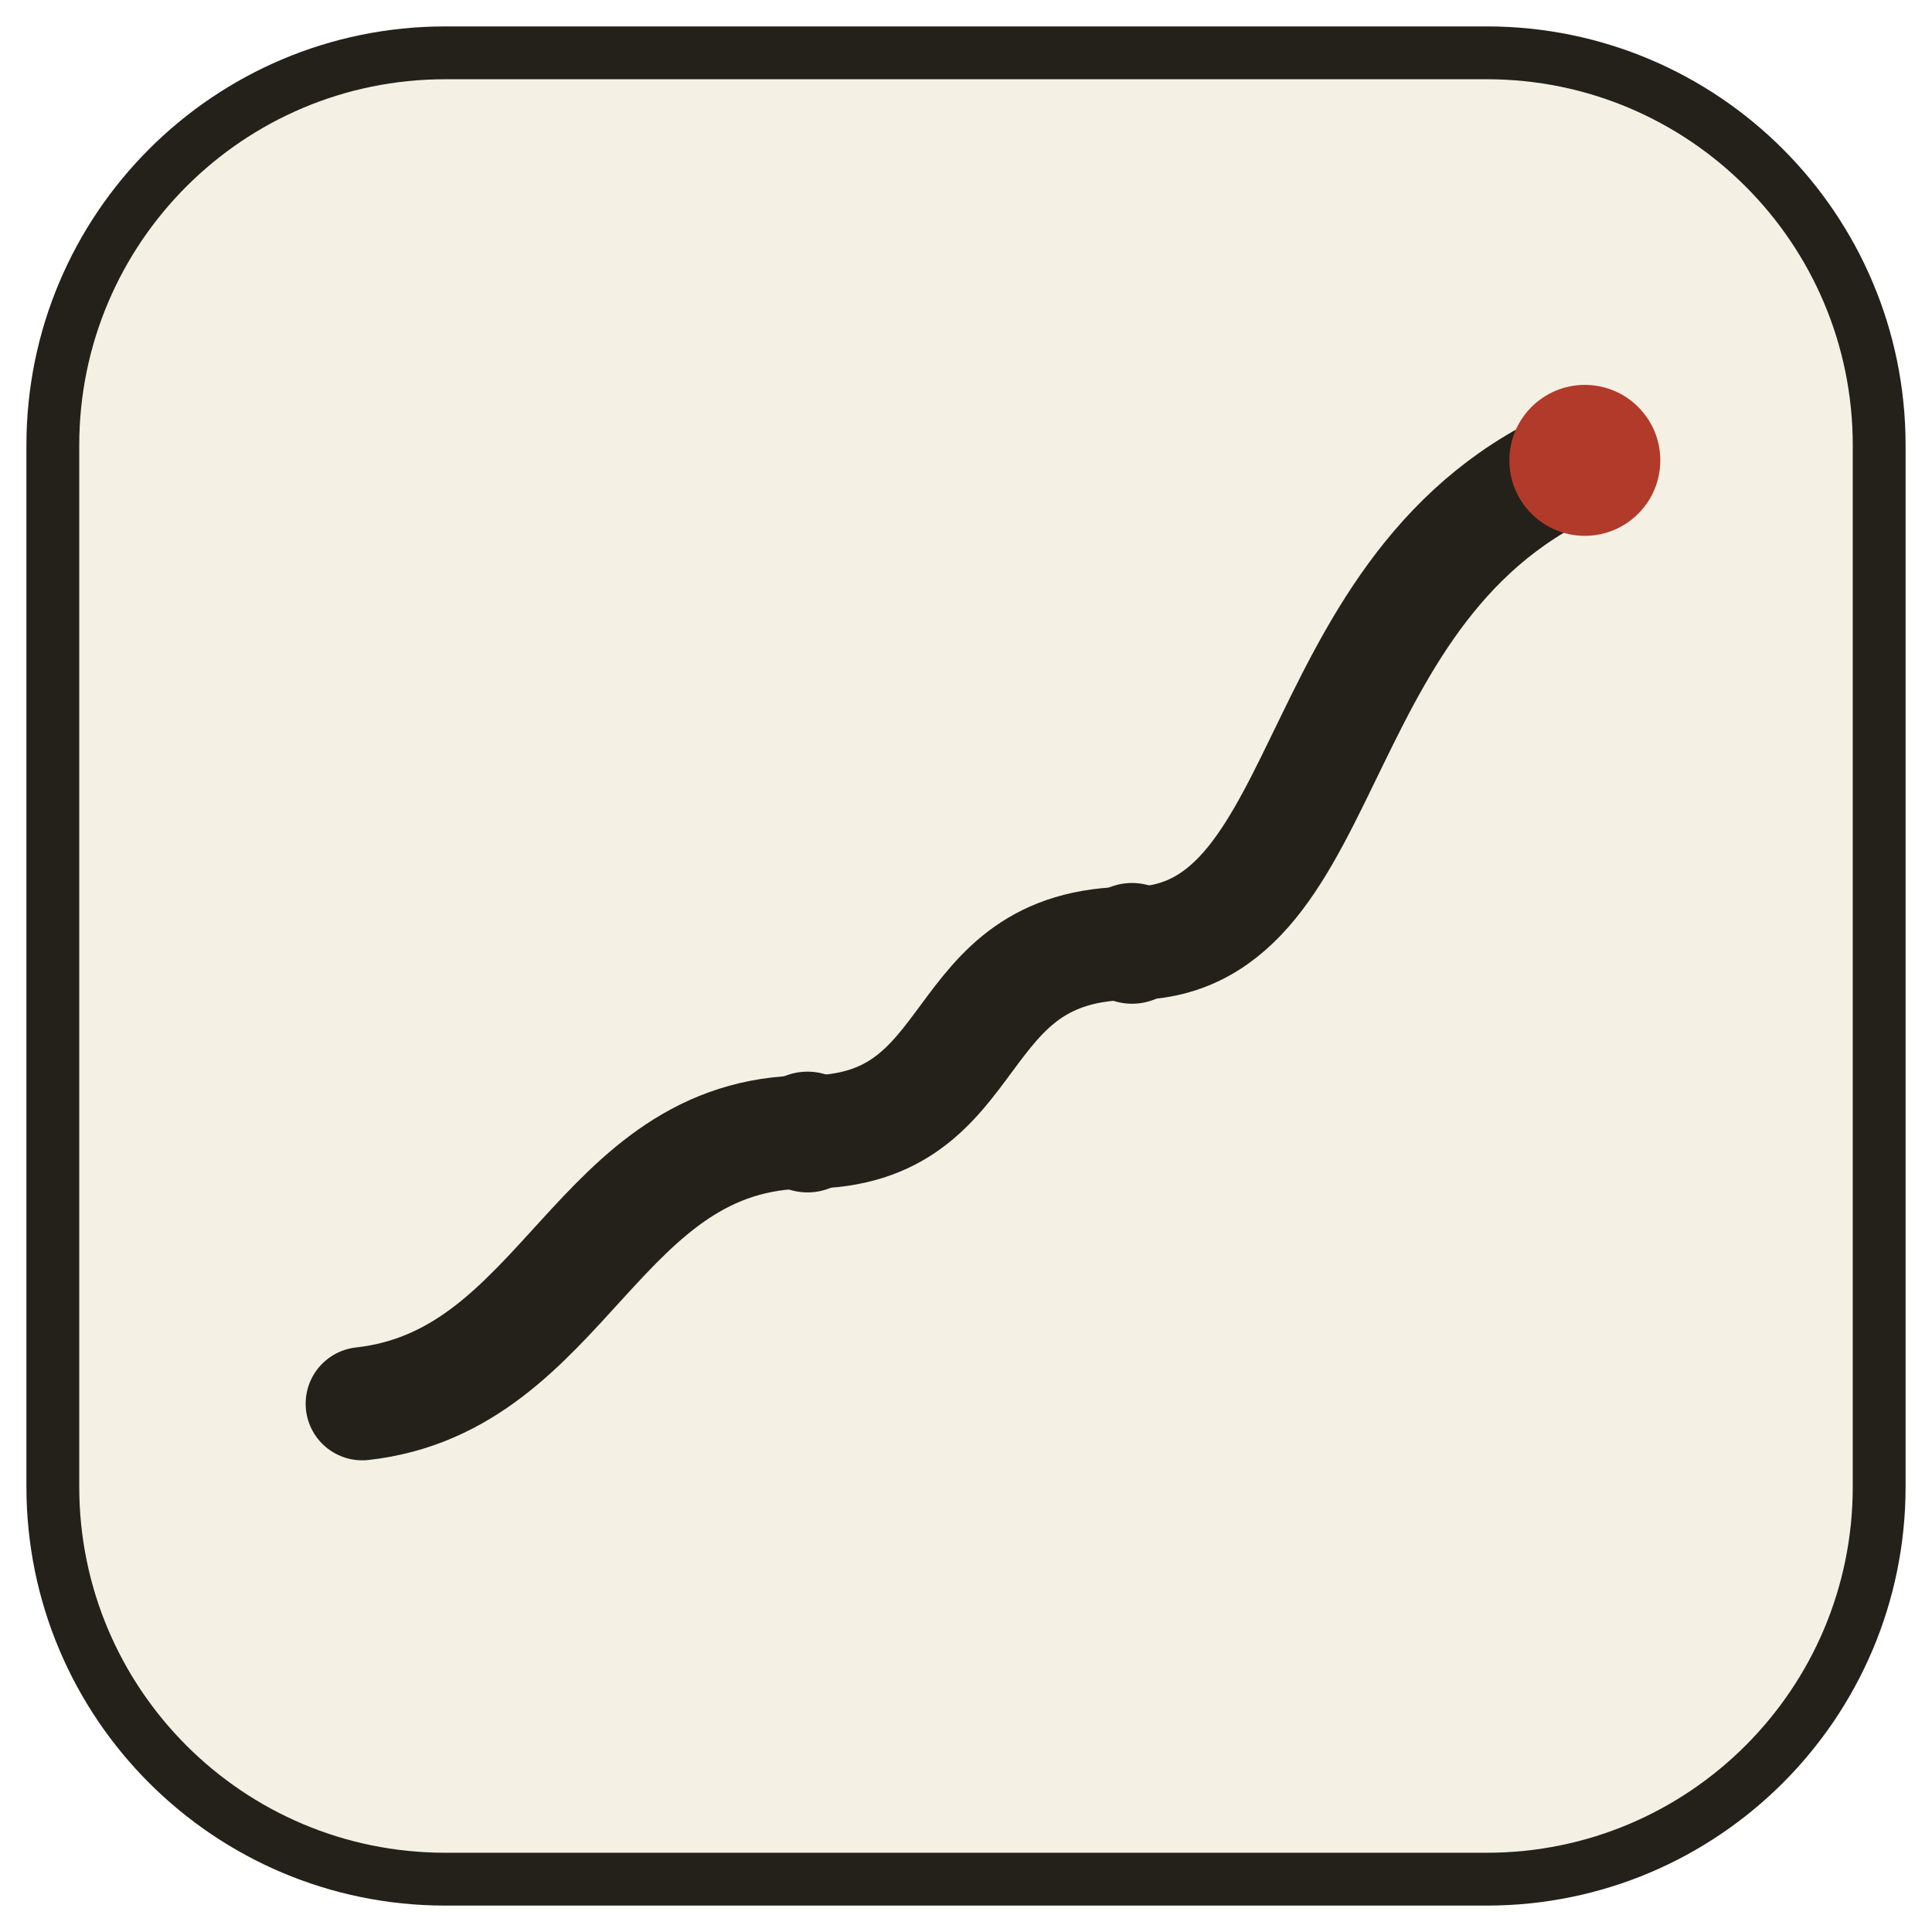
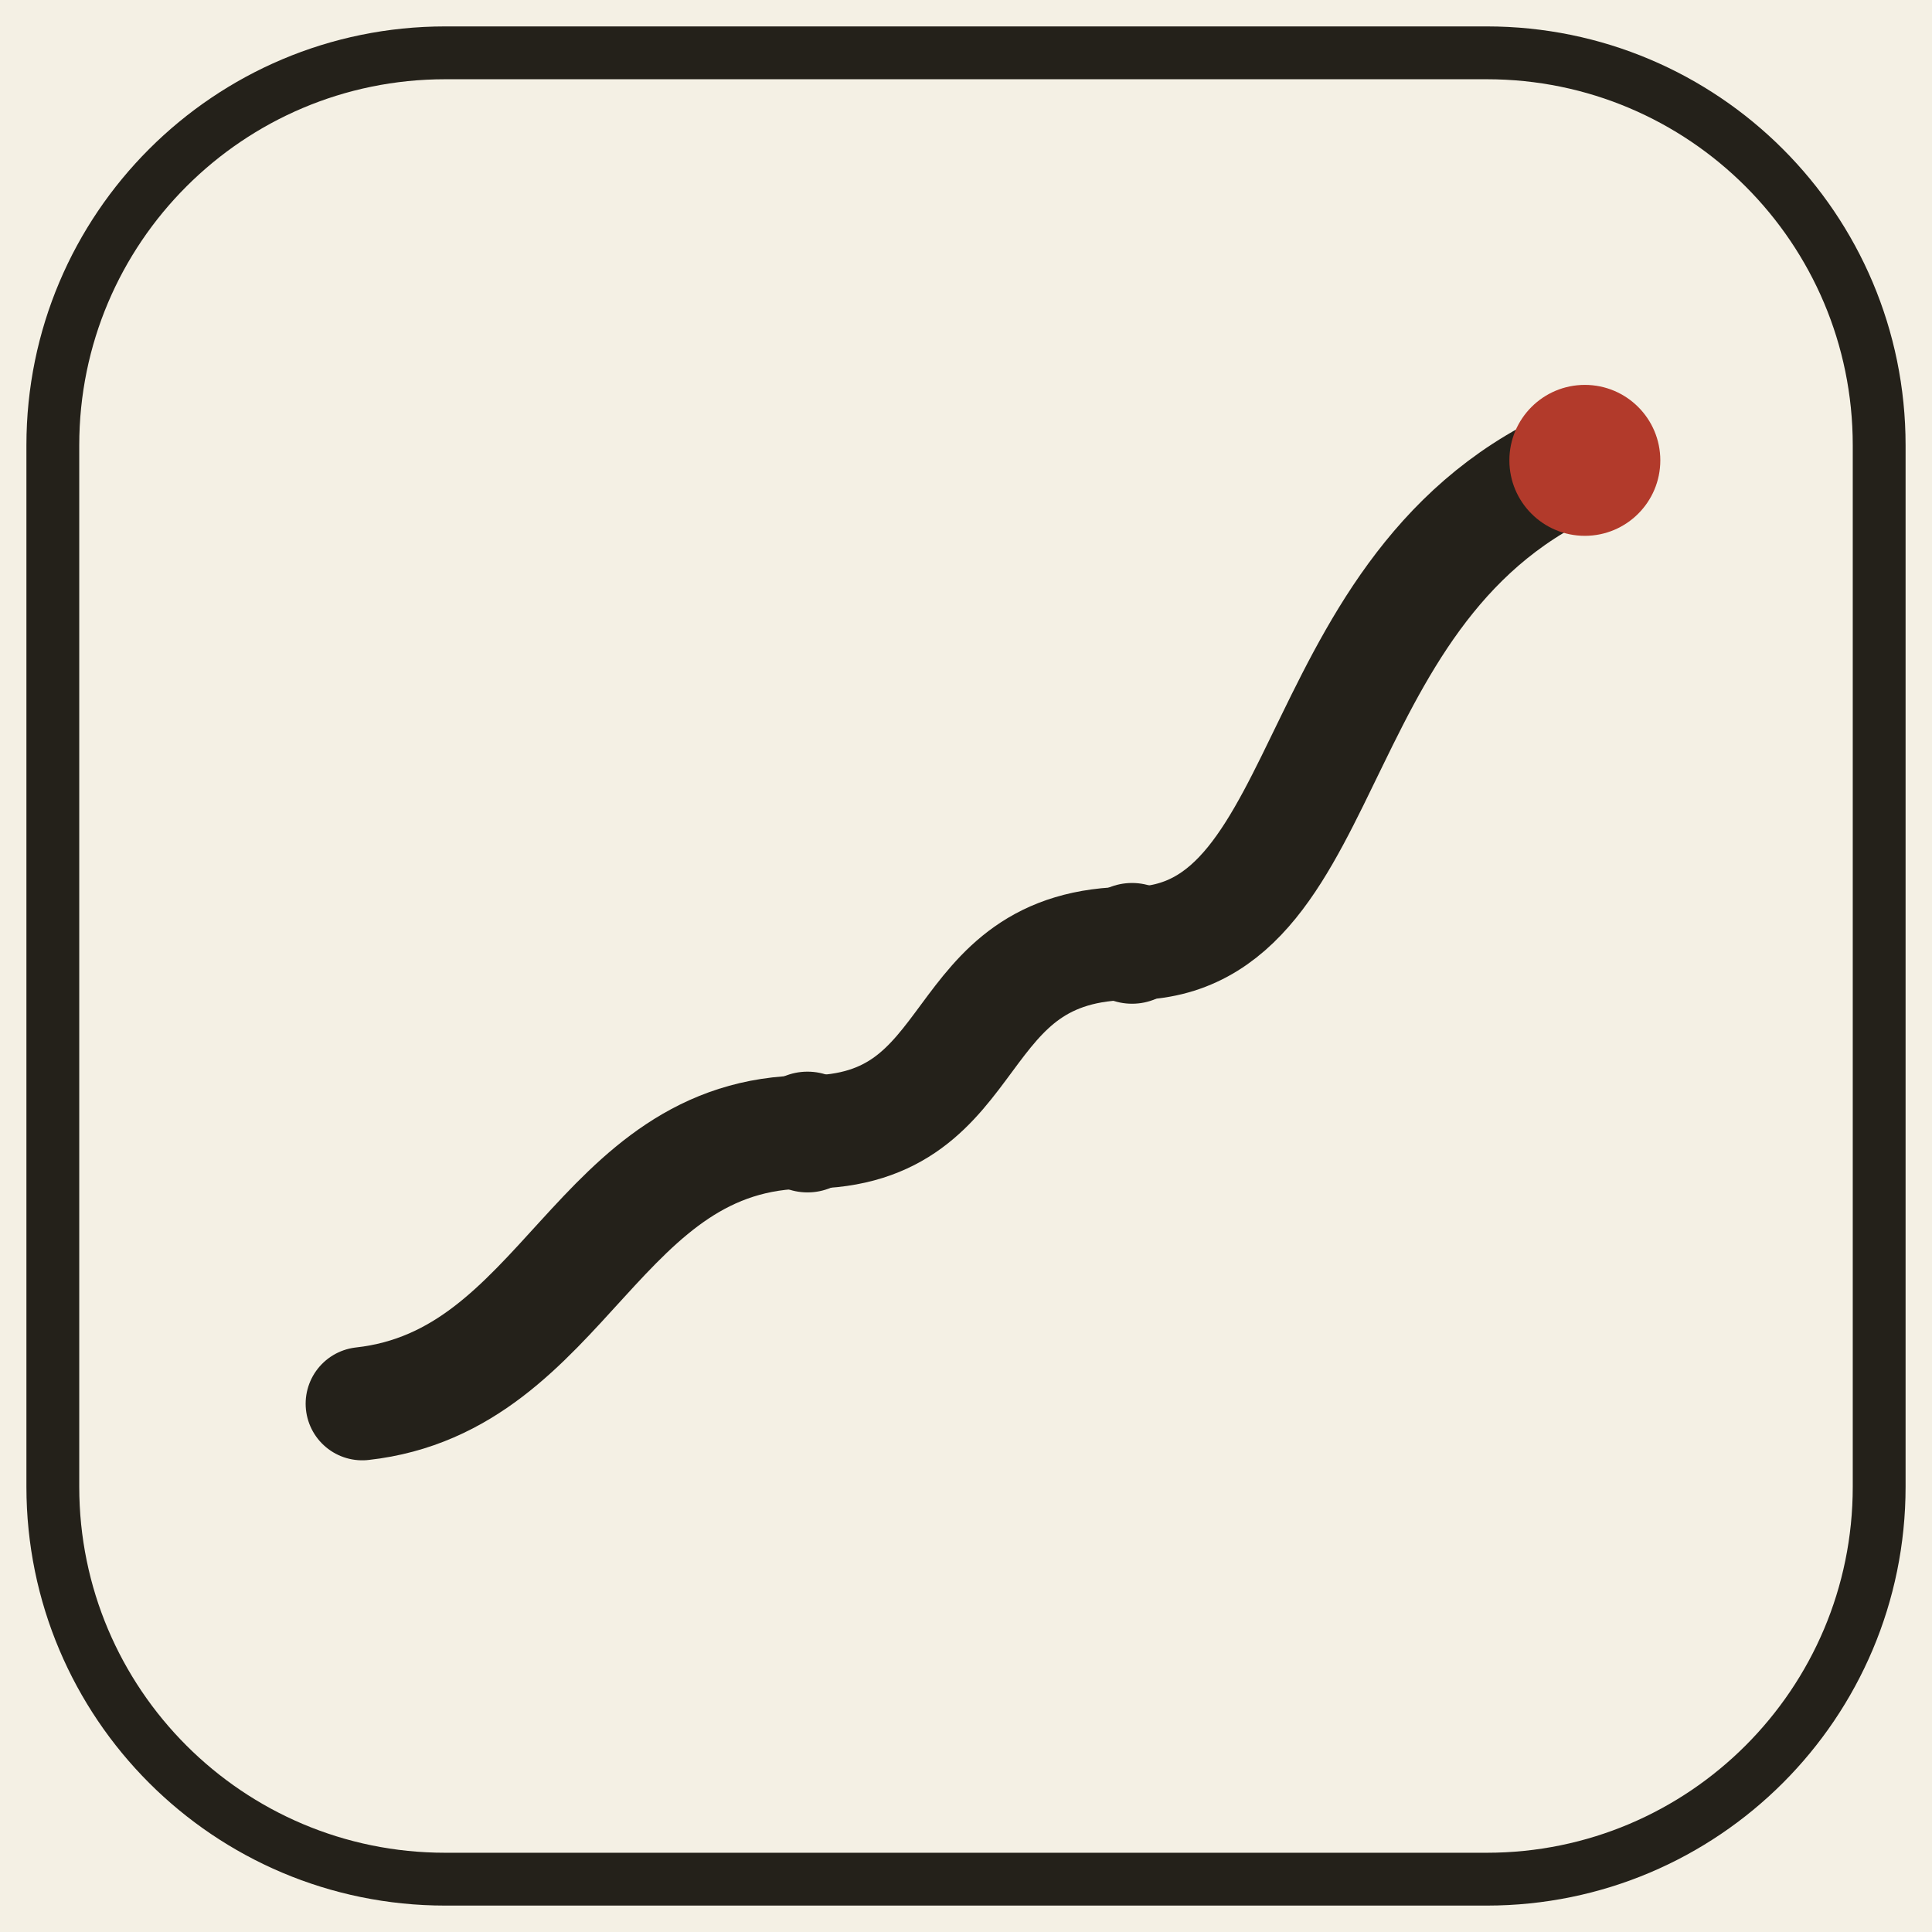
<svg xmlns="http://www.w3.org/2000/svg" viewBox="0 0 512 512">
-   <rect x="14" y="14" width="484" height="484" rx="104" fill="#f4f0e4" stroke="#24211a" stroke-width="14" />
+   <rect width="512" height="512" fill="#f4f0e4" />
+   <rect x="14" y="14" width="484" height="484" rx="104" fill="none" stroke="#24211a" stroke-width="14" />
  <path d="M96 372 C 150 366 158 300 214 300 C 262 300 250 250 300 250 C 356 250 344 150 424 120" fill="none" stroke="#24211a" stroke-width="30" stroke-linecap="round" stroke-linejoin="round" />
  <circle cx="214" cy="300" r="16" fill="#24211a" />
  <circle cx="300" cy="250" r="16" fill="#24211a" />
  <circle cx="420" cy="122" r="20" fill="#b23a2b" />
</svg>
